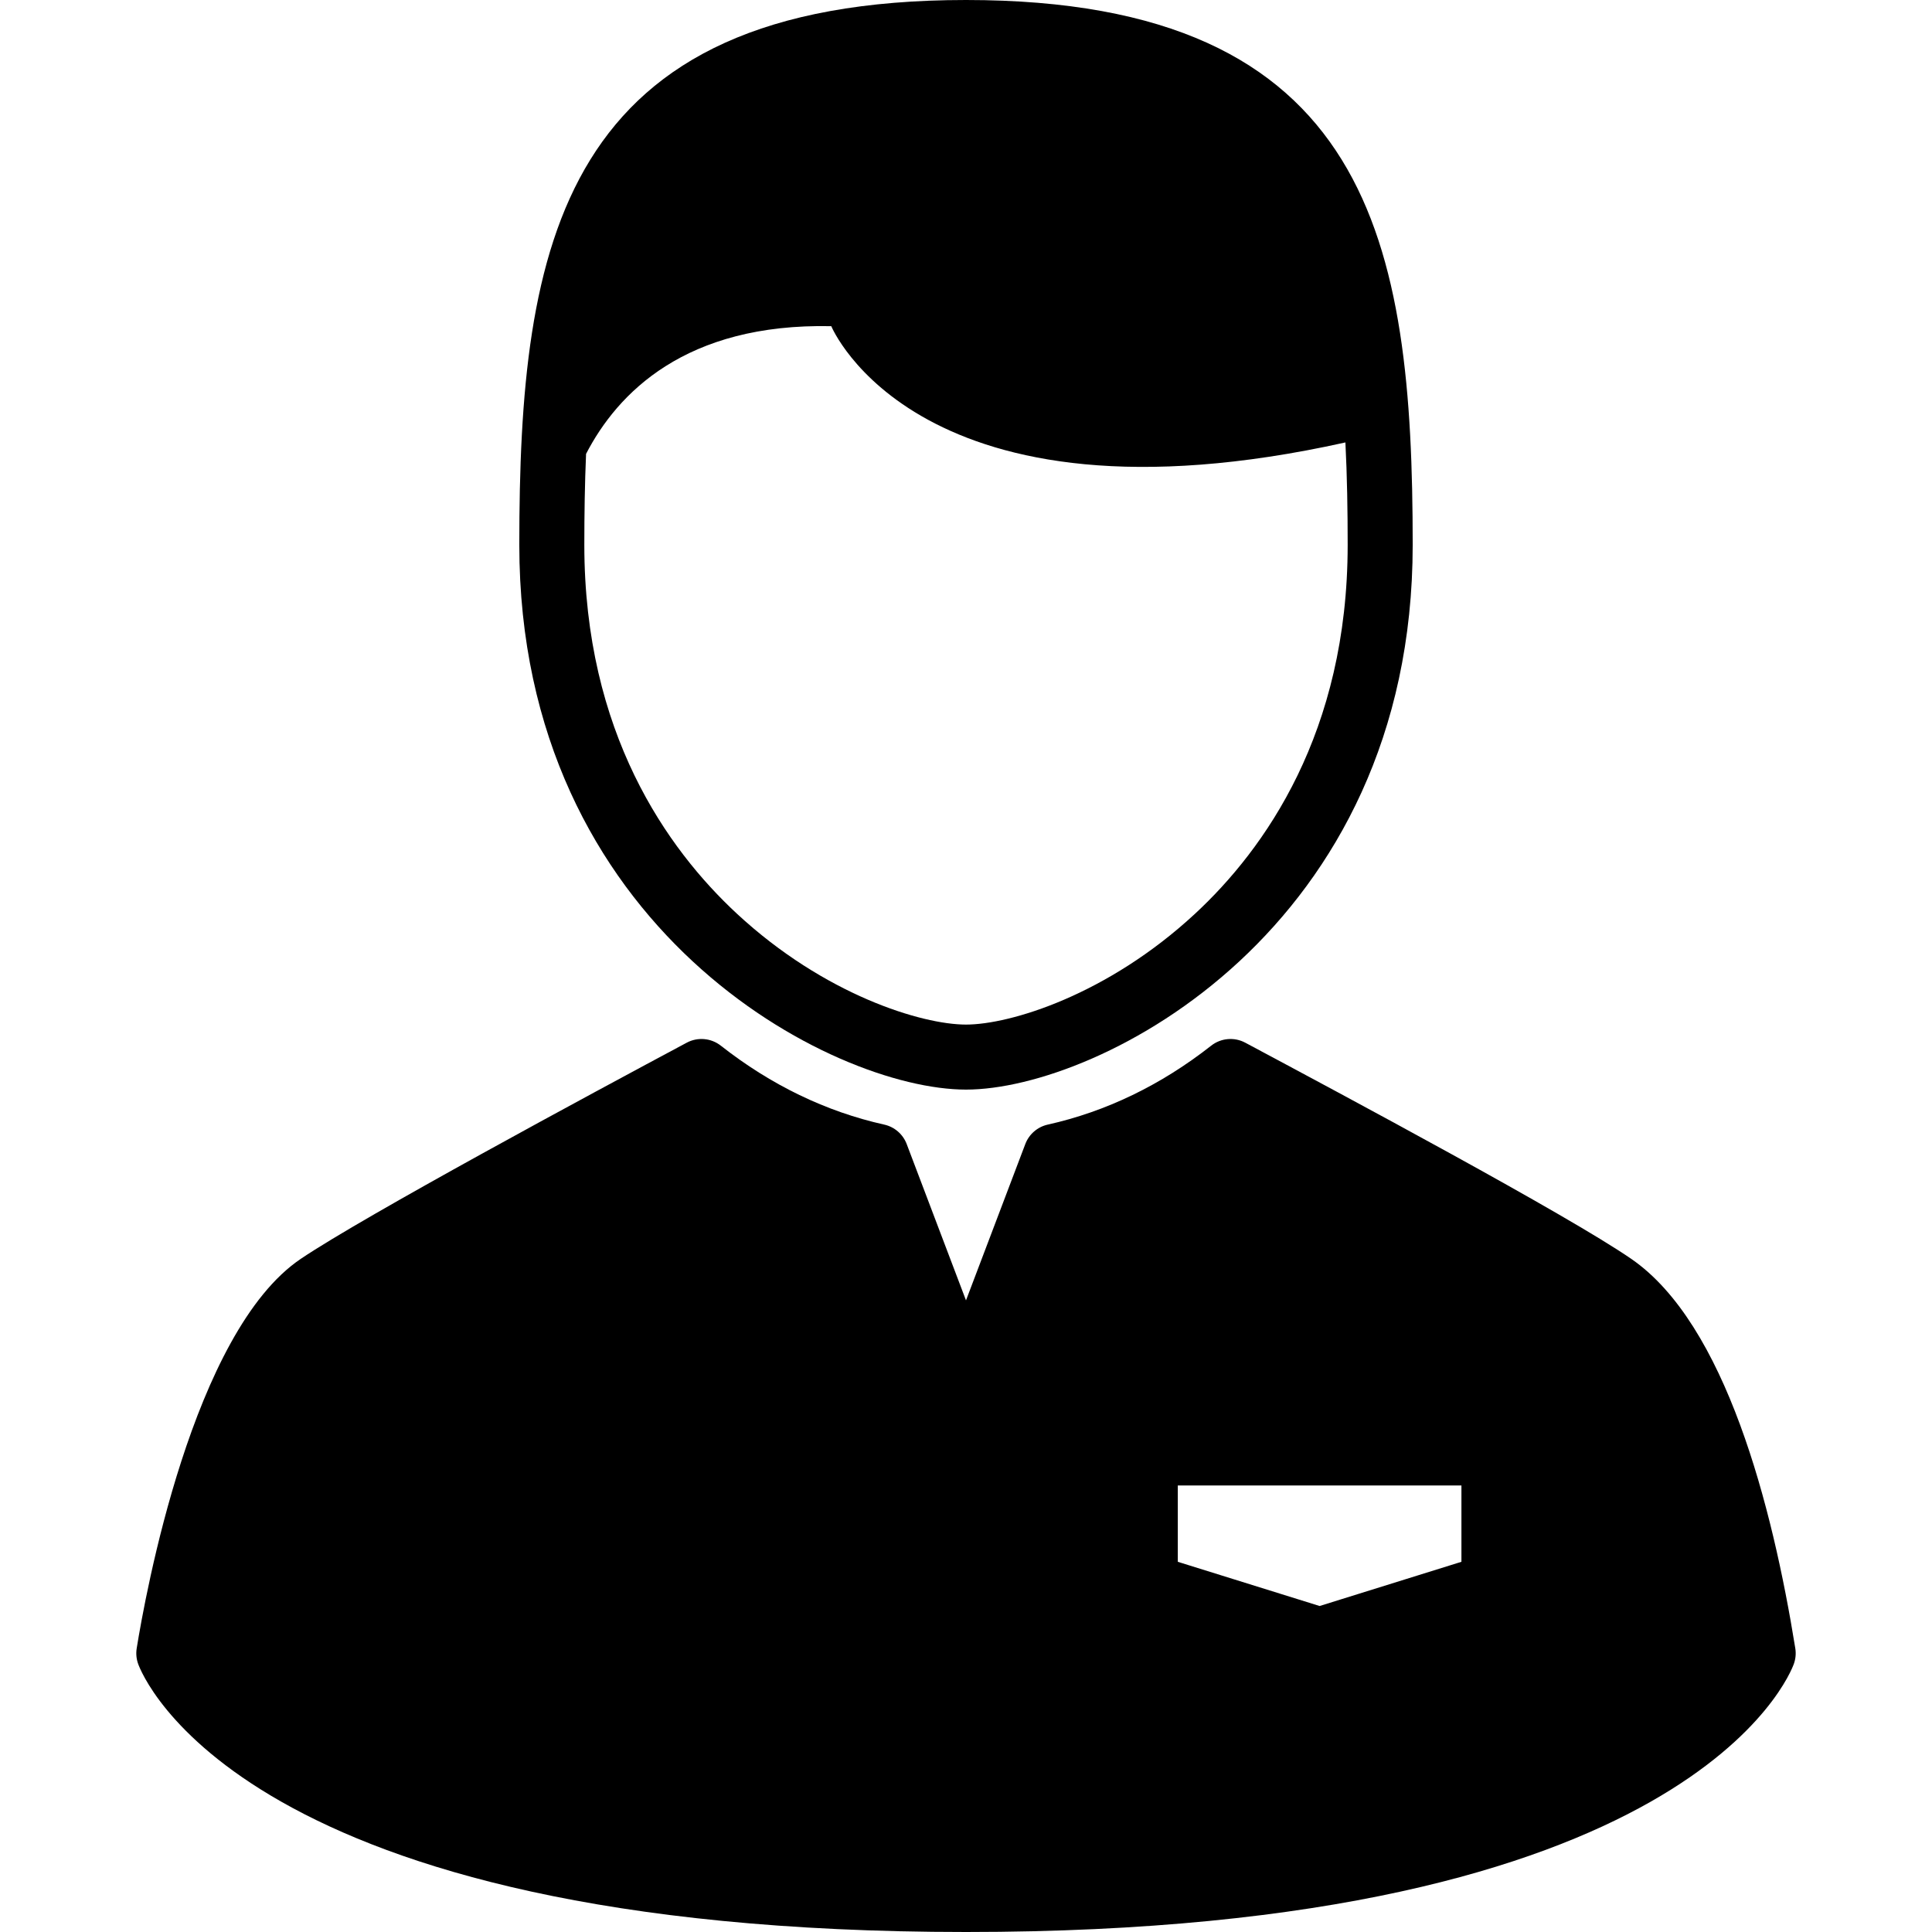
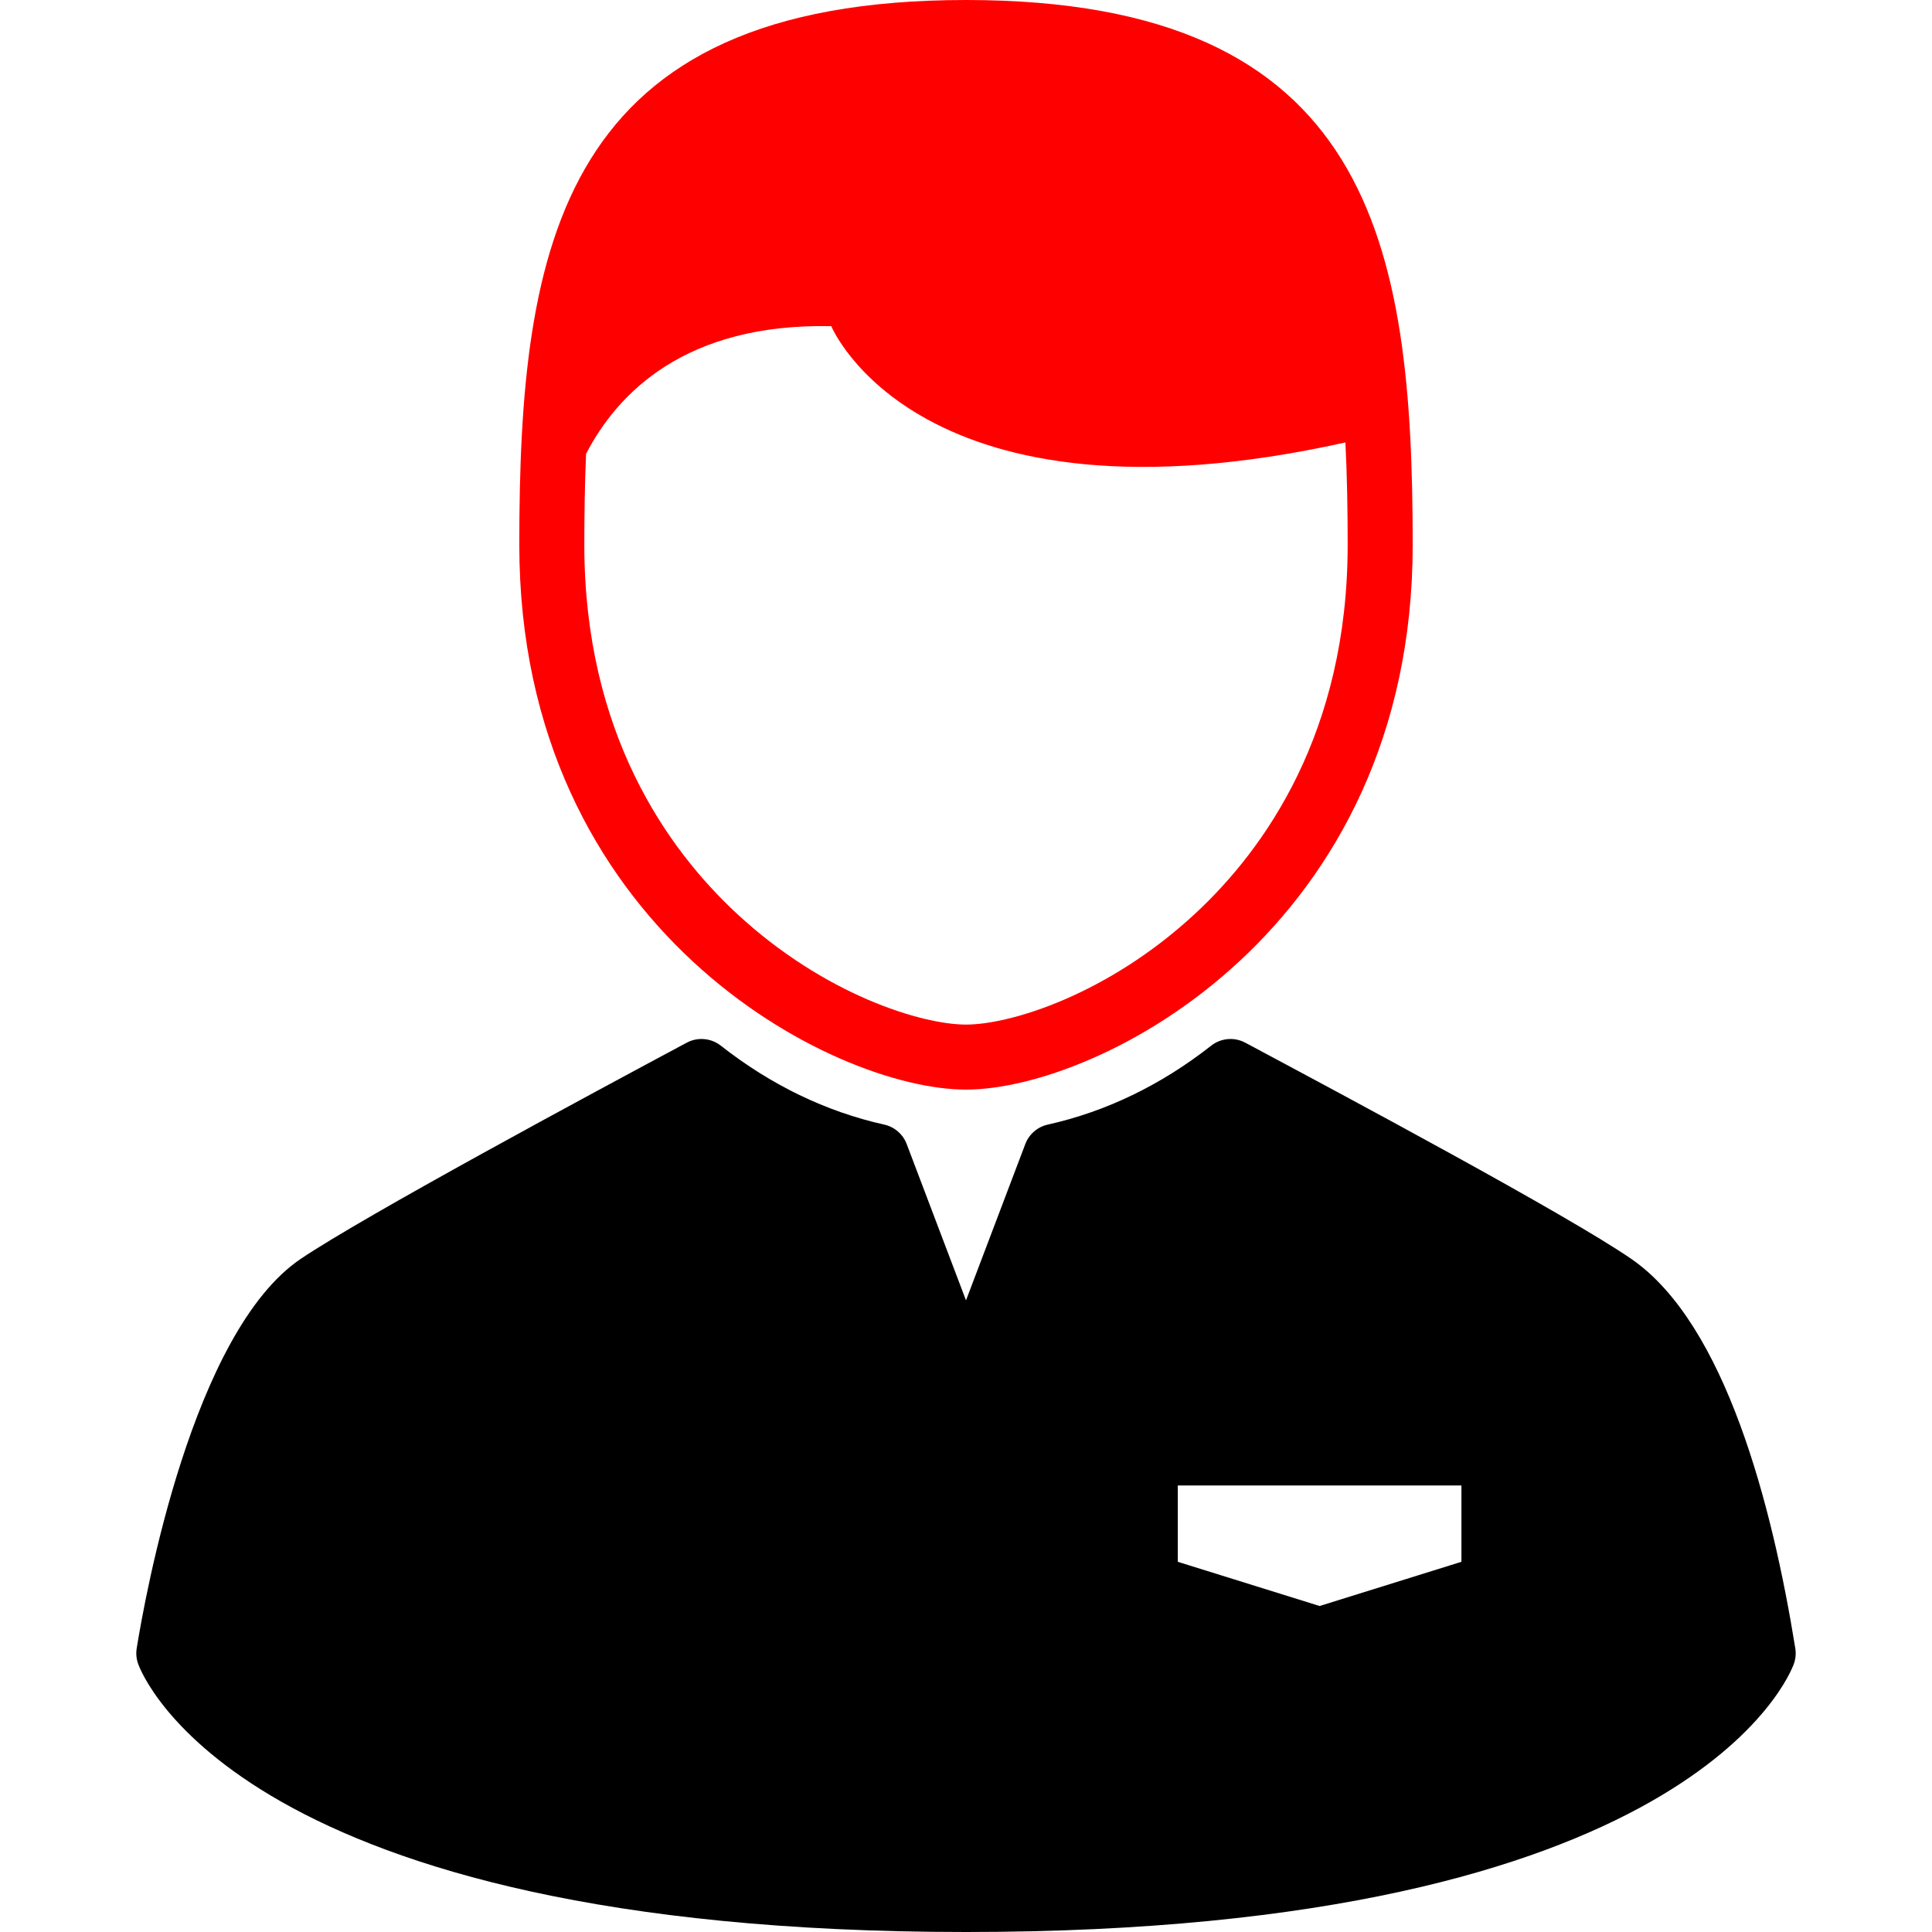
<svg xmlns="http://www.w3.org/2000/svg" version="1.1" id="Capa_1" x="0px" y="0px" viewBox="0 0 349.667 349.667" style="enable-background:new 0 0 349.667 349.667;" xml:space="preserve">
  <g>
-     <path d="M174.833,197.204c24.125,0,80.846-29.034,80.846-98.603C255.68,44.145,248.329,0,174.833,0   c-73.495,0-80.846,44.145-80.846,98.602C93.987,168.17,150.708,197.204,174.833,197.204z M106.07,82.146   c5.679-10.983,17.963-23.675,44.381-23.112c0,0,15.746,38.194,93.05,21.042c0.312,6.101,0.41,12.326,0.41,18.526   c0,34.005-15.015,55.075-27.612,66.762c-15.872,14.727-33.494,20.072-41.466,20.072c-7.972,0-25.594-5.345-41.466-20.072   c-12.597-11.687-27.612-32.757-27.612-66.762C105.756,93.101,105.836,87.581,106.07,82.146z" />
+     <path style="fill:red" d="M174.833,197.204c24.125,0,80.846-29.034,80.846-98.603C255.68,44.145,248.329,0,174.833,0   c-73.495,0-80.846,44.145-80.846,98.602C93.987,168.17,150.708,197.204,174.833,197.204z M106.07,82.146   c5.679-10.983,17.963-23.675,44.381-23.112c0,0,15.746,38.194,93.05,21.042c0.312,6.101,0.41,12.326,0.41,18.526   c0,34.005-15.015,55.075-27.612,66.762c-15.872,14.727-33.494,20.072-41.466,20.072c-7.972,0-25.594-5.345-41.466-20.072   c-12.597-11.687-27.612-32.757-27.612-66.762C105.756,93.101,105.836,87.581,106.07,82.146z" />
    <path d="M324.926,298.327c-4.127-25.665-12.625-58.724-29.668-70.472c-11.638-8.024-52.243-29.718-69.582-38.982l-0.3-0.16   c-1.982-1.059-4.402-0.847-6.17,0.541c-9.083,7.131-19.033,11.937-29.573,14.284c-1.862,0.415-3.39,1.738-4.067,3.521   l-10.733,28.291l-10.733-28.291c-0.677-1.783-2.205-3.106-4.067-3.521c-10.54-2.347-20.49-7.153-29.573-14.284   c-1.768-1.388-4.188-1.601-6.17-0.541c-17.133,9.155-58.235,31.291-69.831,39.107c-19.619,13.217-28.198,61.052-29.718,70.507   c-0.151,0.938-0.063,1.897,0.253,2.792c0.702,1.982,18.708,48.548,149.839,48.548s149.137-46.566,149.839-48.548   C324.989,300.224,325.077,299.264,324.926,298.327z M264.5,282.666l-25.667,8l-25.667-8v-13.81H264.5V282.666z" />
  </g>
  <g>
</g>
  <g>
</g>
  <g>
</g>
  <g>
</g>
  <g>
</g>
  <g>
</g>
  <g>
</g>
  <g>
</g>
  <g>
</g>
  <g>
</g>
  <g>
</g>
  <g>
</g>
  <g>
</g>
  <g>
</g>
  <g>
</g>
</svg>
